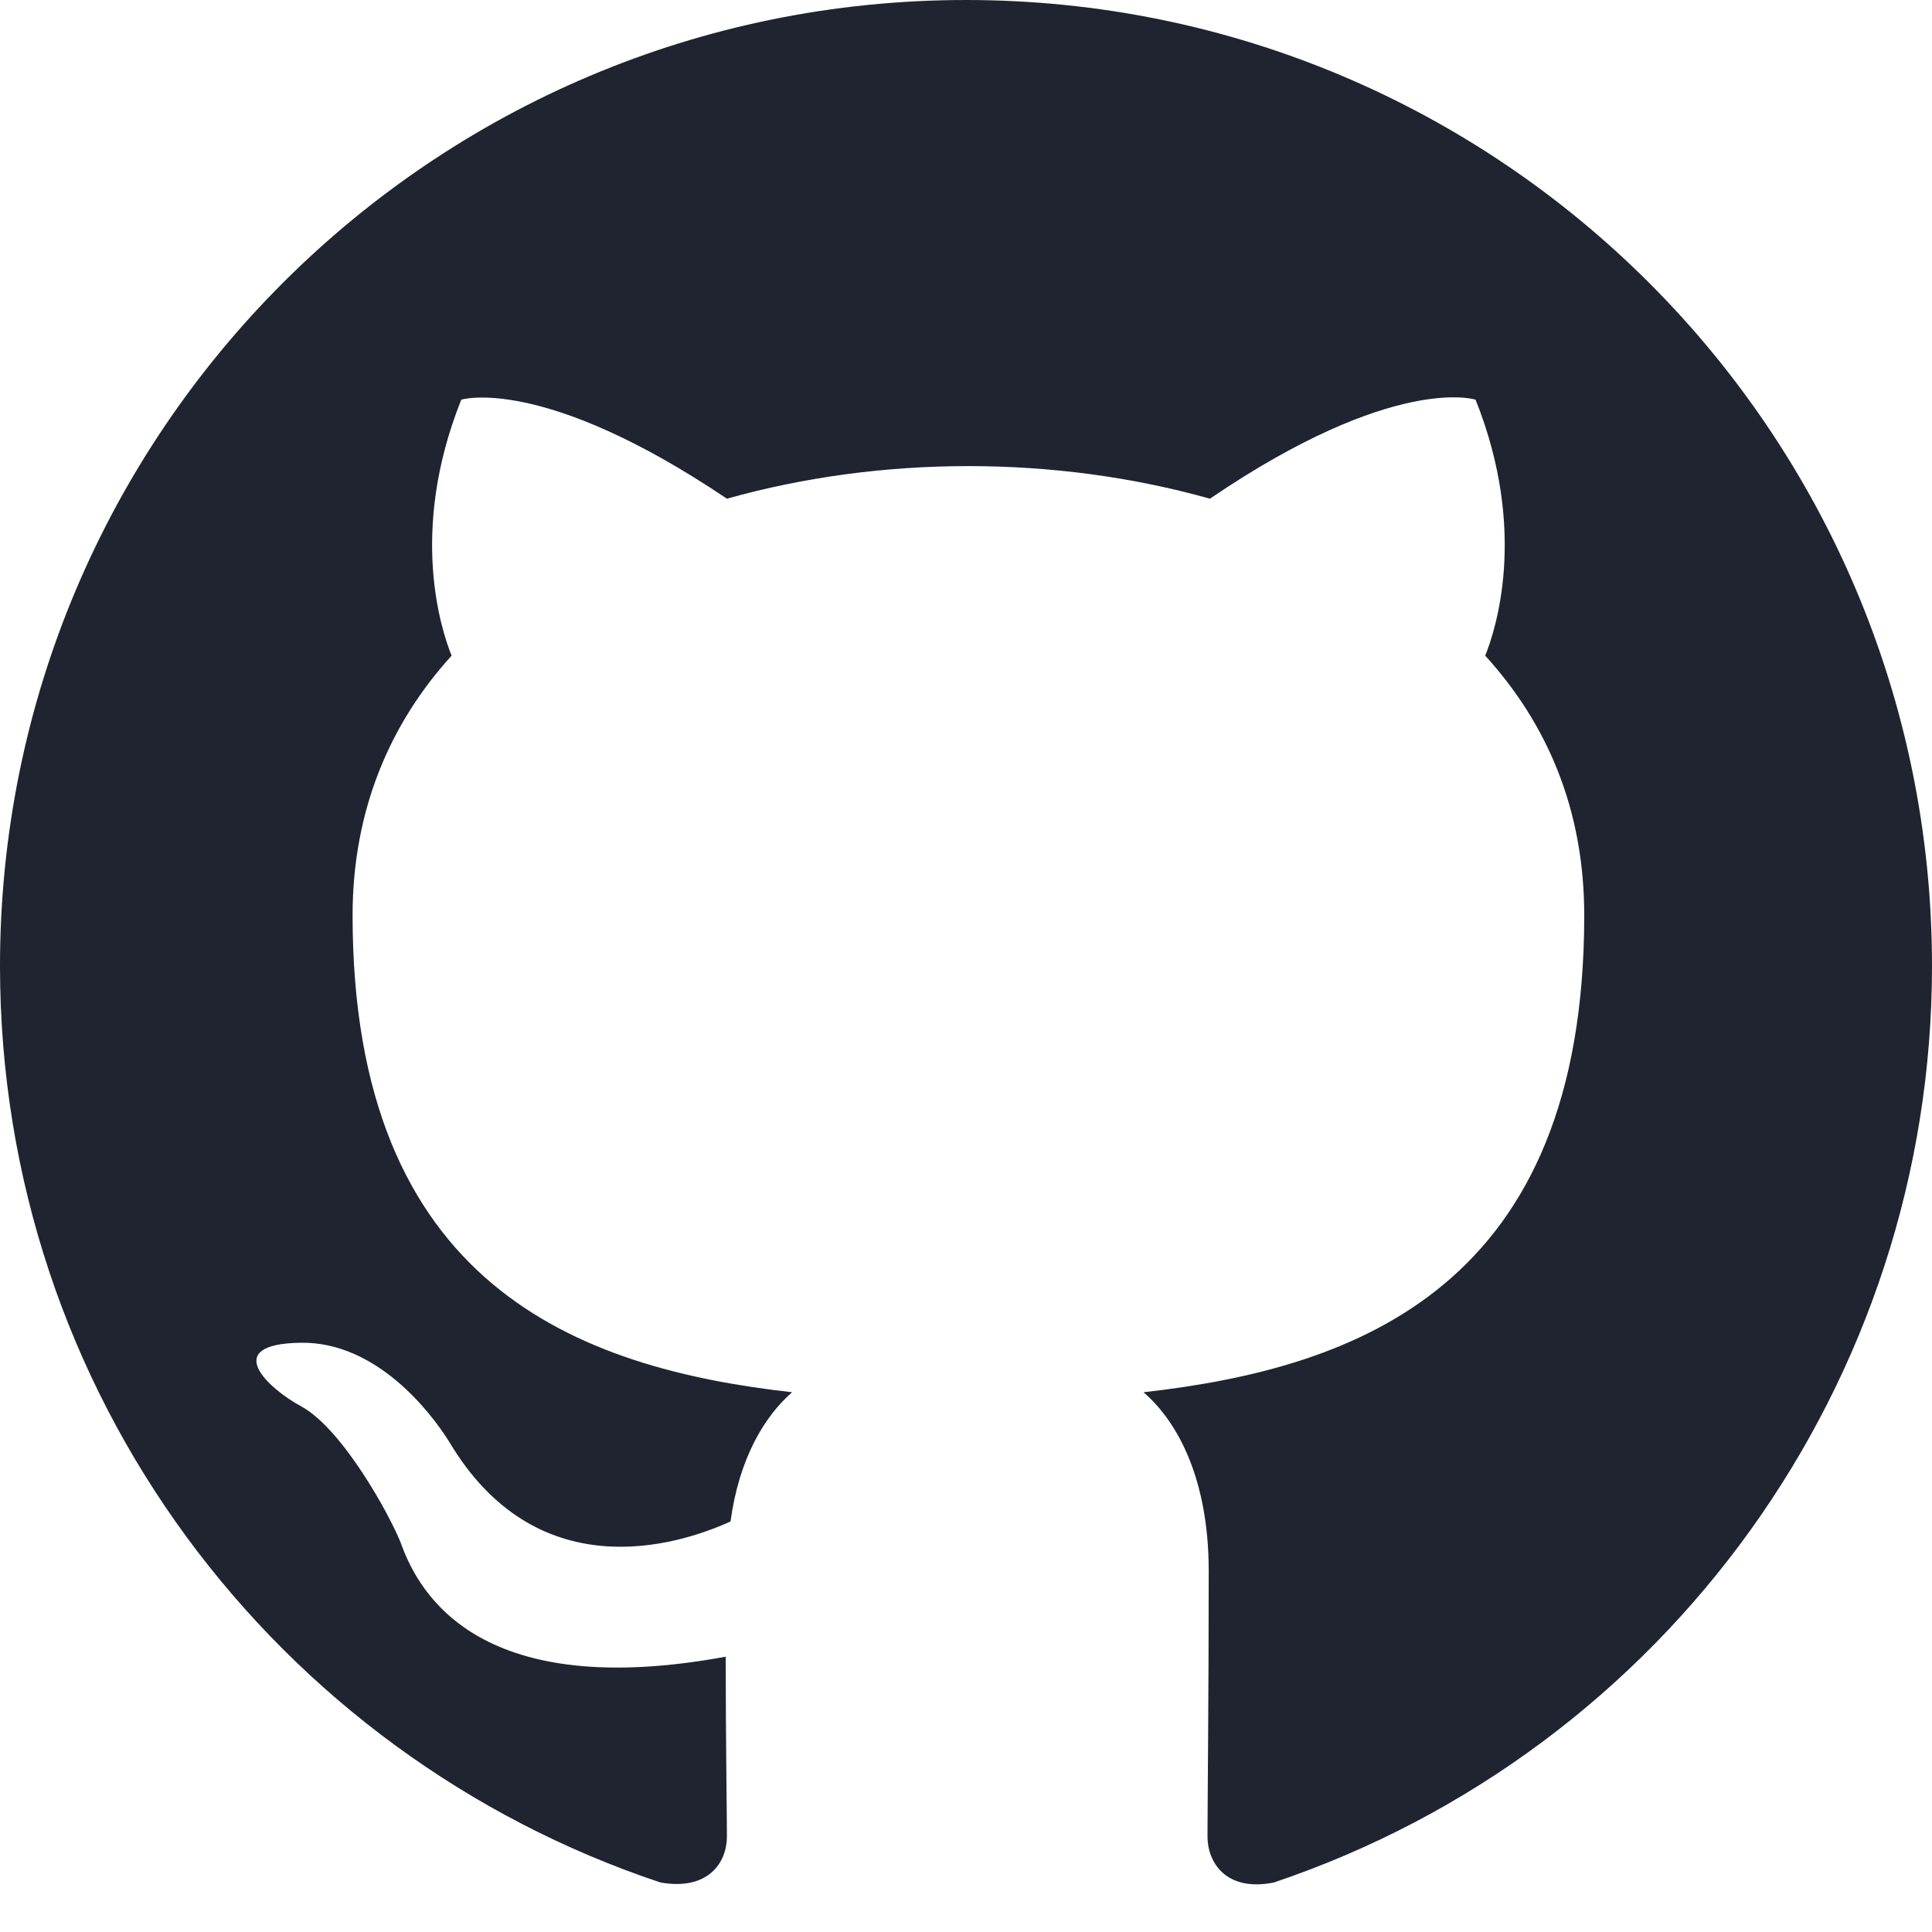
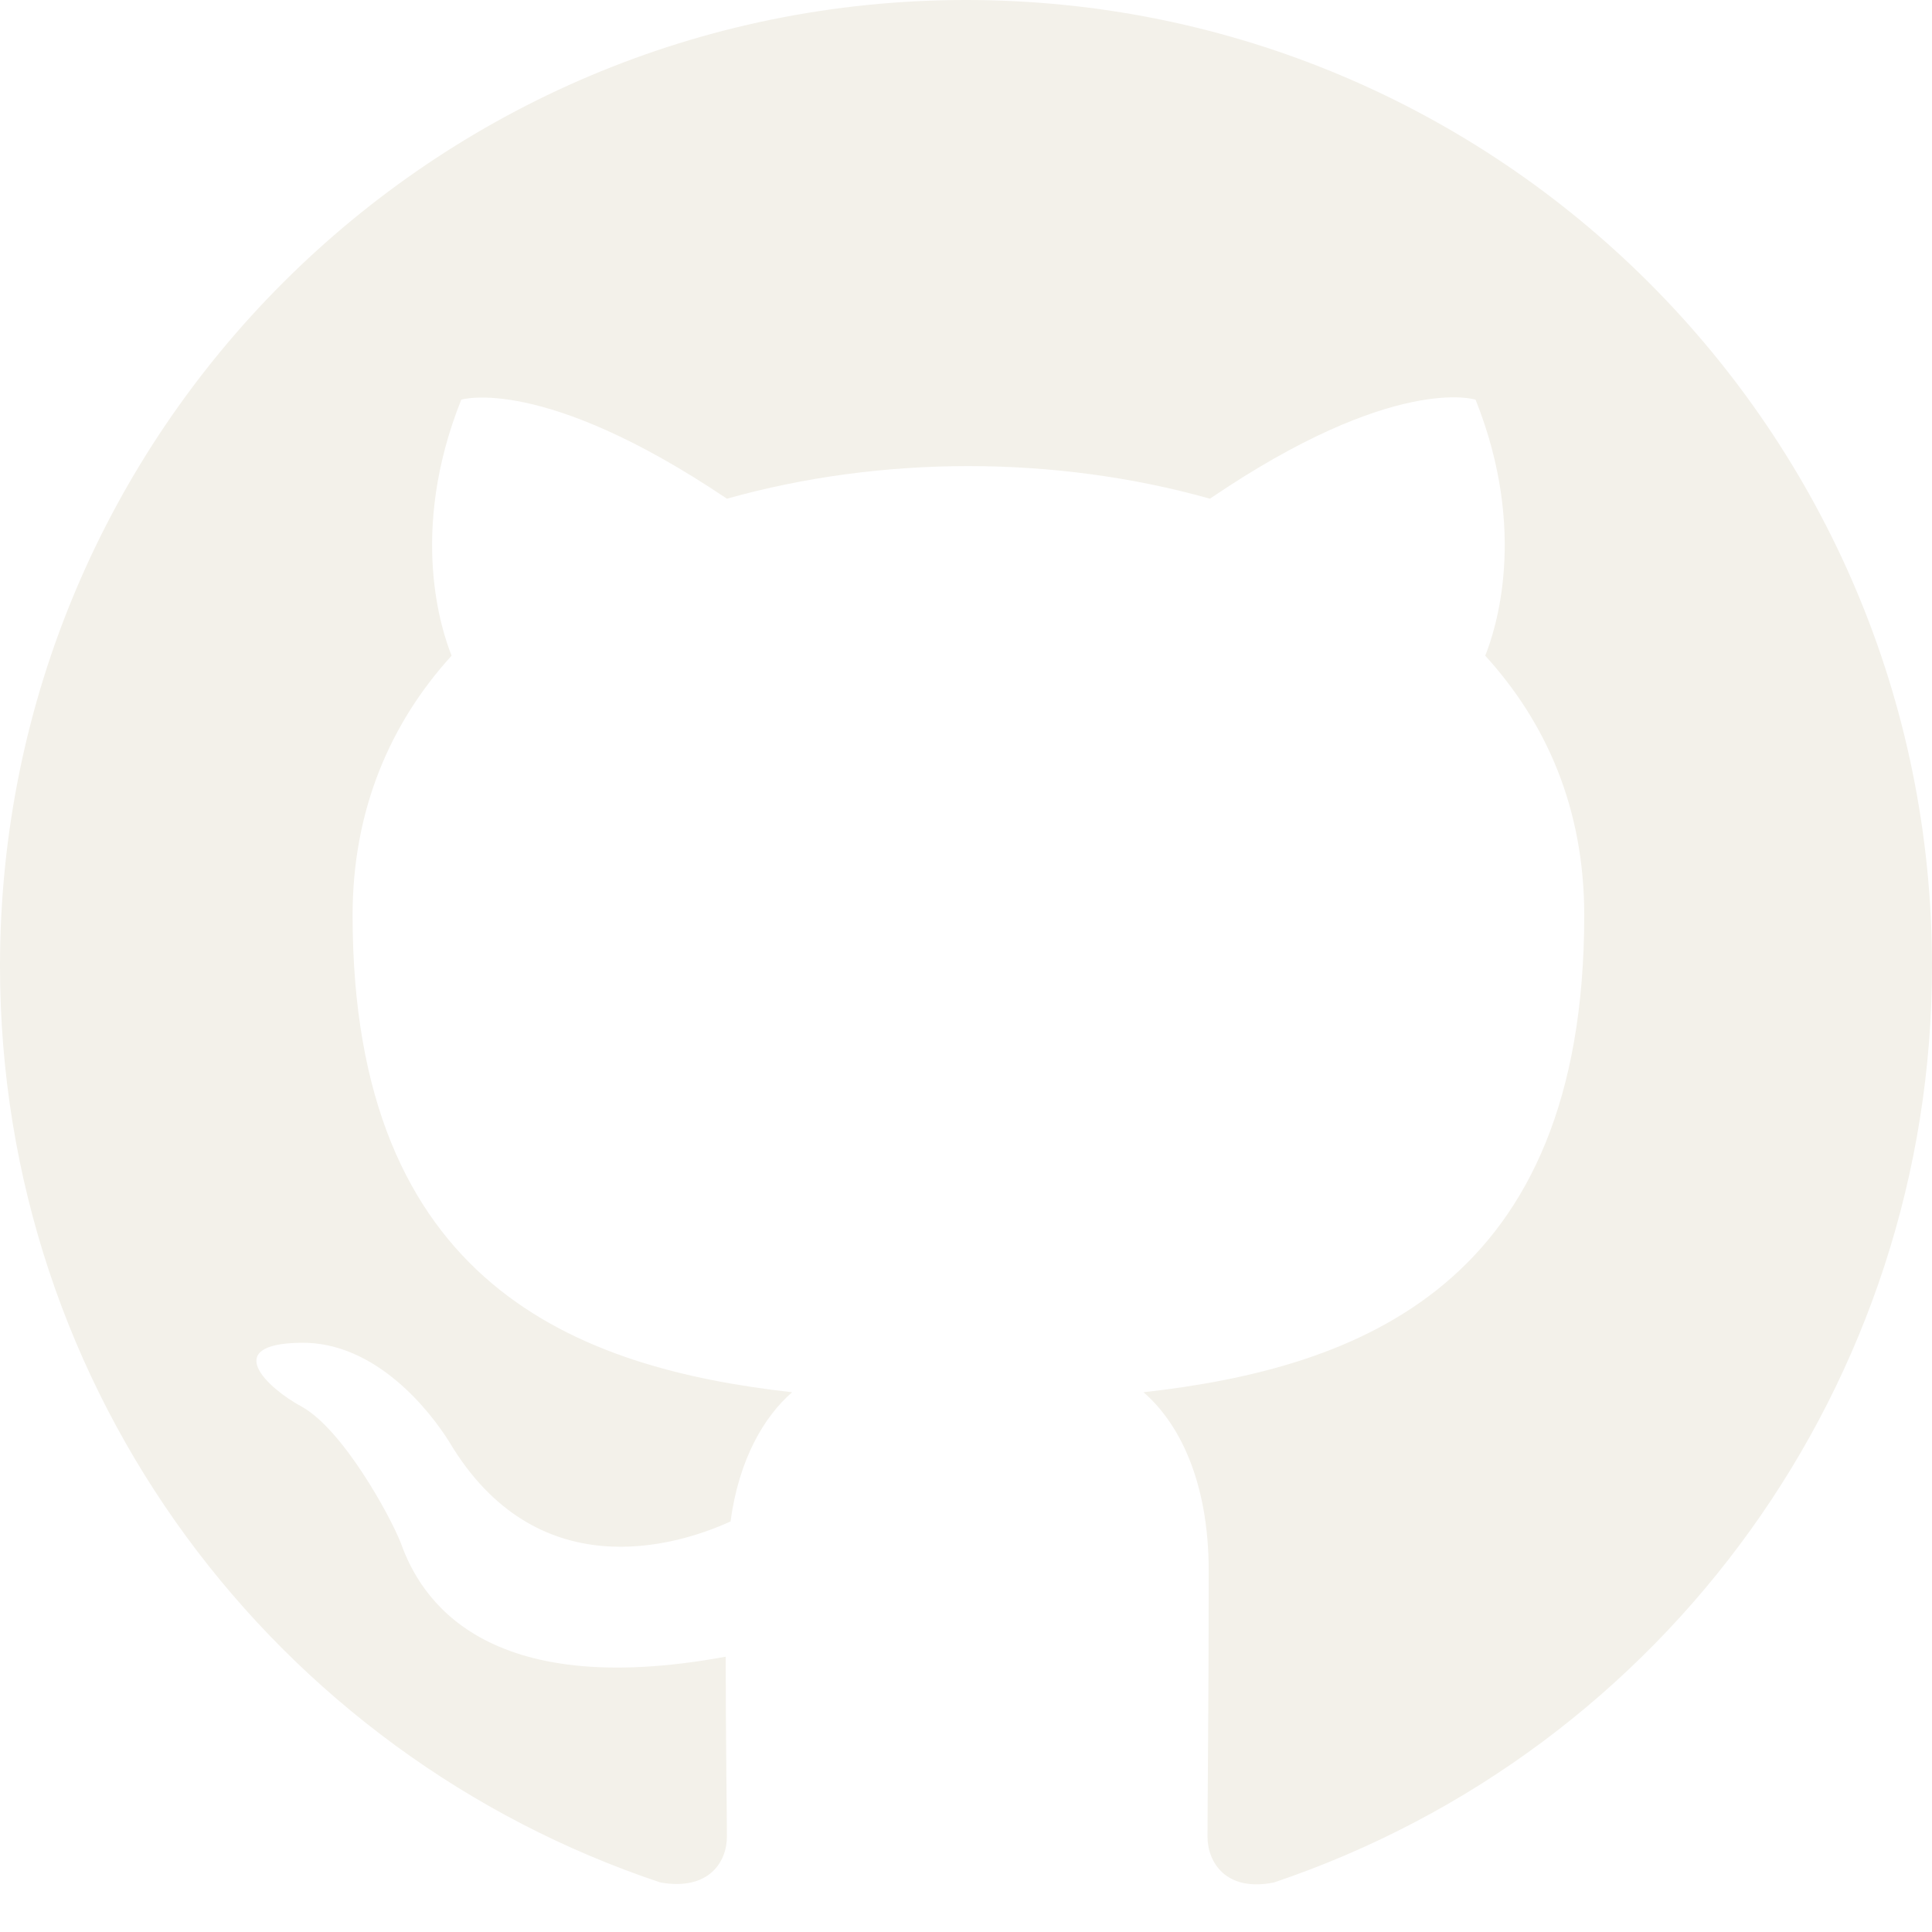
- <svg xmlns="http://www.w3.org/2000/svg" viewBox="0 0 16 16" width="24" height="24" fill="#1f2430">
+ <svg xmlns="http://www.w3.org/2000/svg" viewBox="0 0 16 16" width="24" height="24" fill="#f3f1ea">
  <path d="M8 0C3.58 0 0 3.58 0 8c0 3.54 2.29 6.53 5.47 7.59.4.07.55-.17.55-.38   0-.19-.01-.82-.01-1.49-2.01.37-2.53-.49-2.69-.94-.09-.23-.48-.94-.82-1.13   -.28-.15-.68-.52-.01-.53.63-.01 1.08.58 1.23.82.72 1.21 1.87.87 2.33.66.07-.52.28-.87.51-1.07   -1.78-.2-3.64-.89-3.64-3.95 0-.87.31-1.59.82-2.15-.08-.2-.36-1.02.08-2.12 0 0 .67-.21 2.2.82   .64-.18 1.32-.27 2-.27.68 0 1.36.09 2 .27 1.53-1.04 2.2-.82 2.2-.82.44 1.1.16 1.92.08 2.12   .51.56.82 1.27.82 2.15 0 3.07-1.87 3.75-3.65 3.95.29.25.54.73.54 1.48 0 1.07-.01 1.93-.01 2.2   0 .21.15.46.55.38A8.01 8.01 0 0 0 16 8c0-4.42-3.58-8-8-8z" />
</svg>
